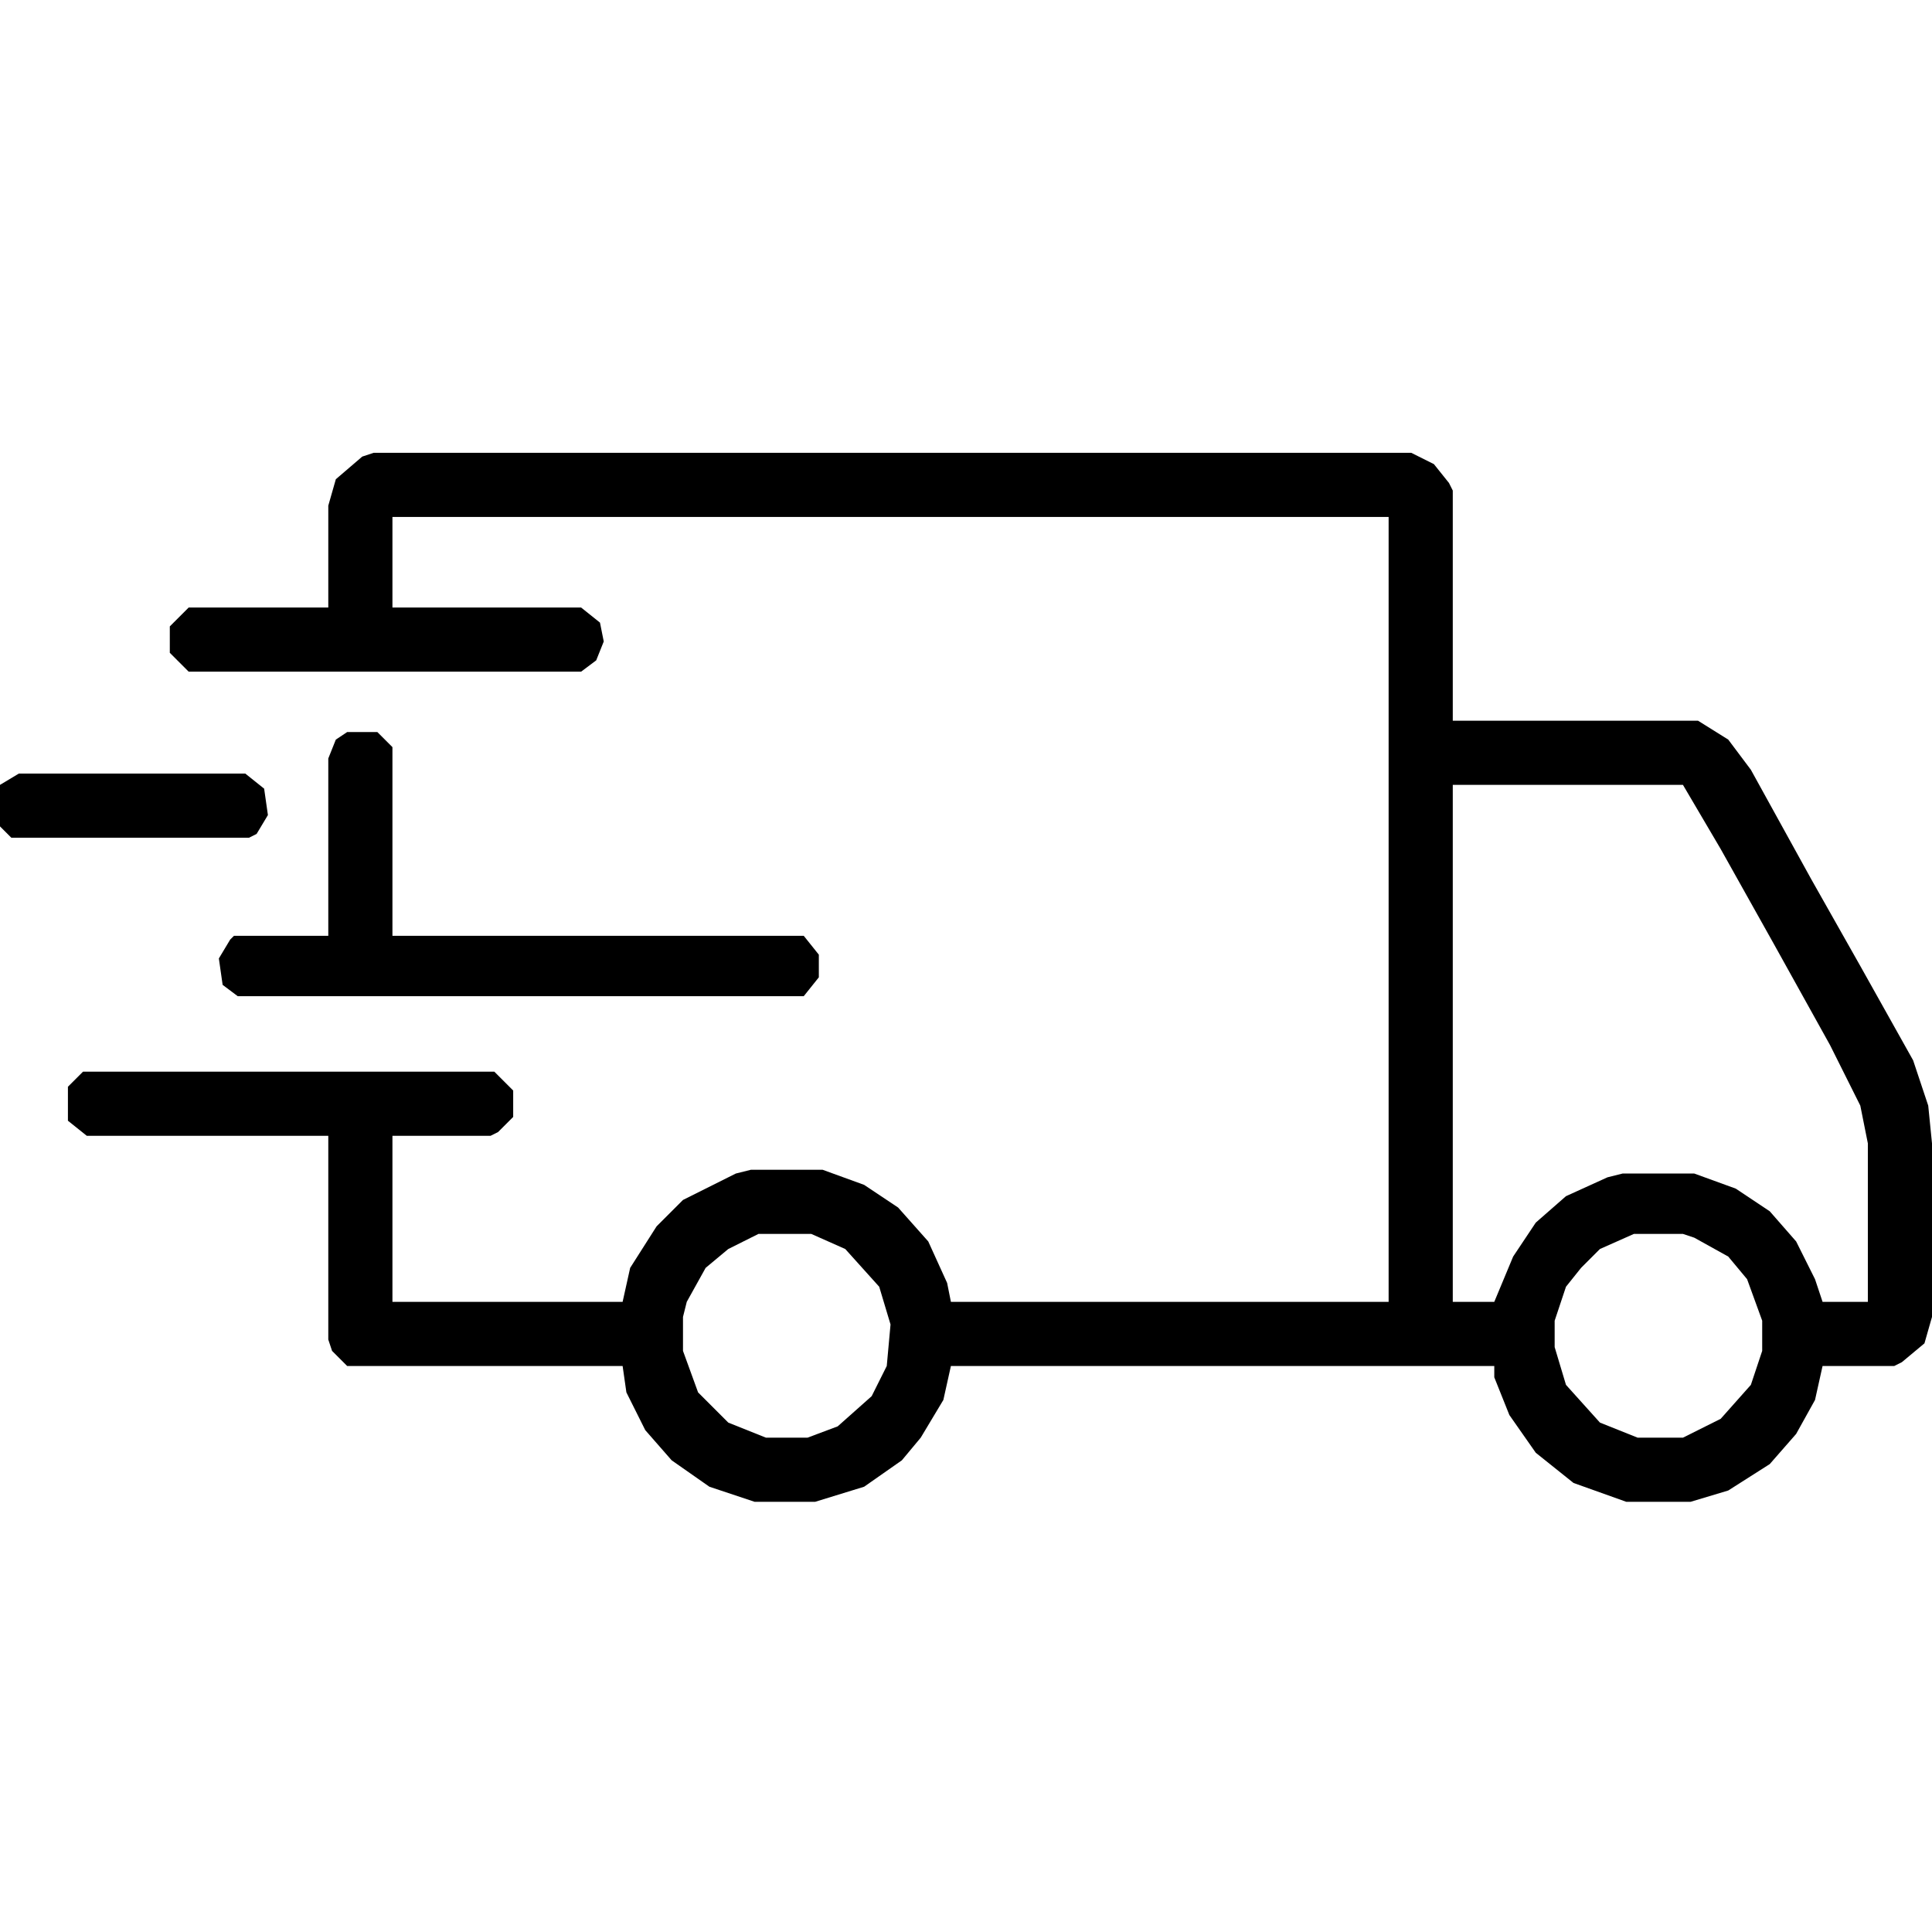
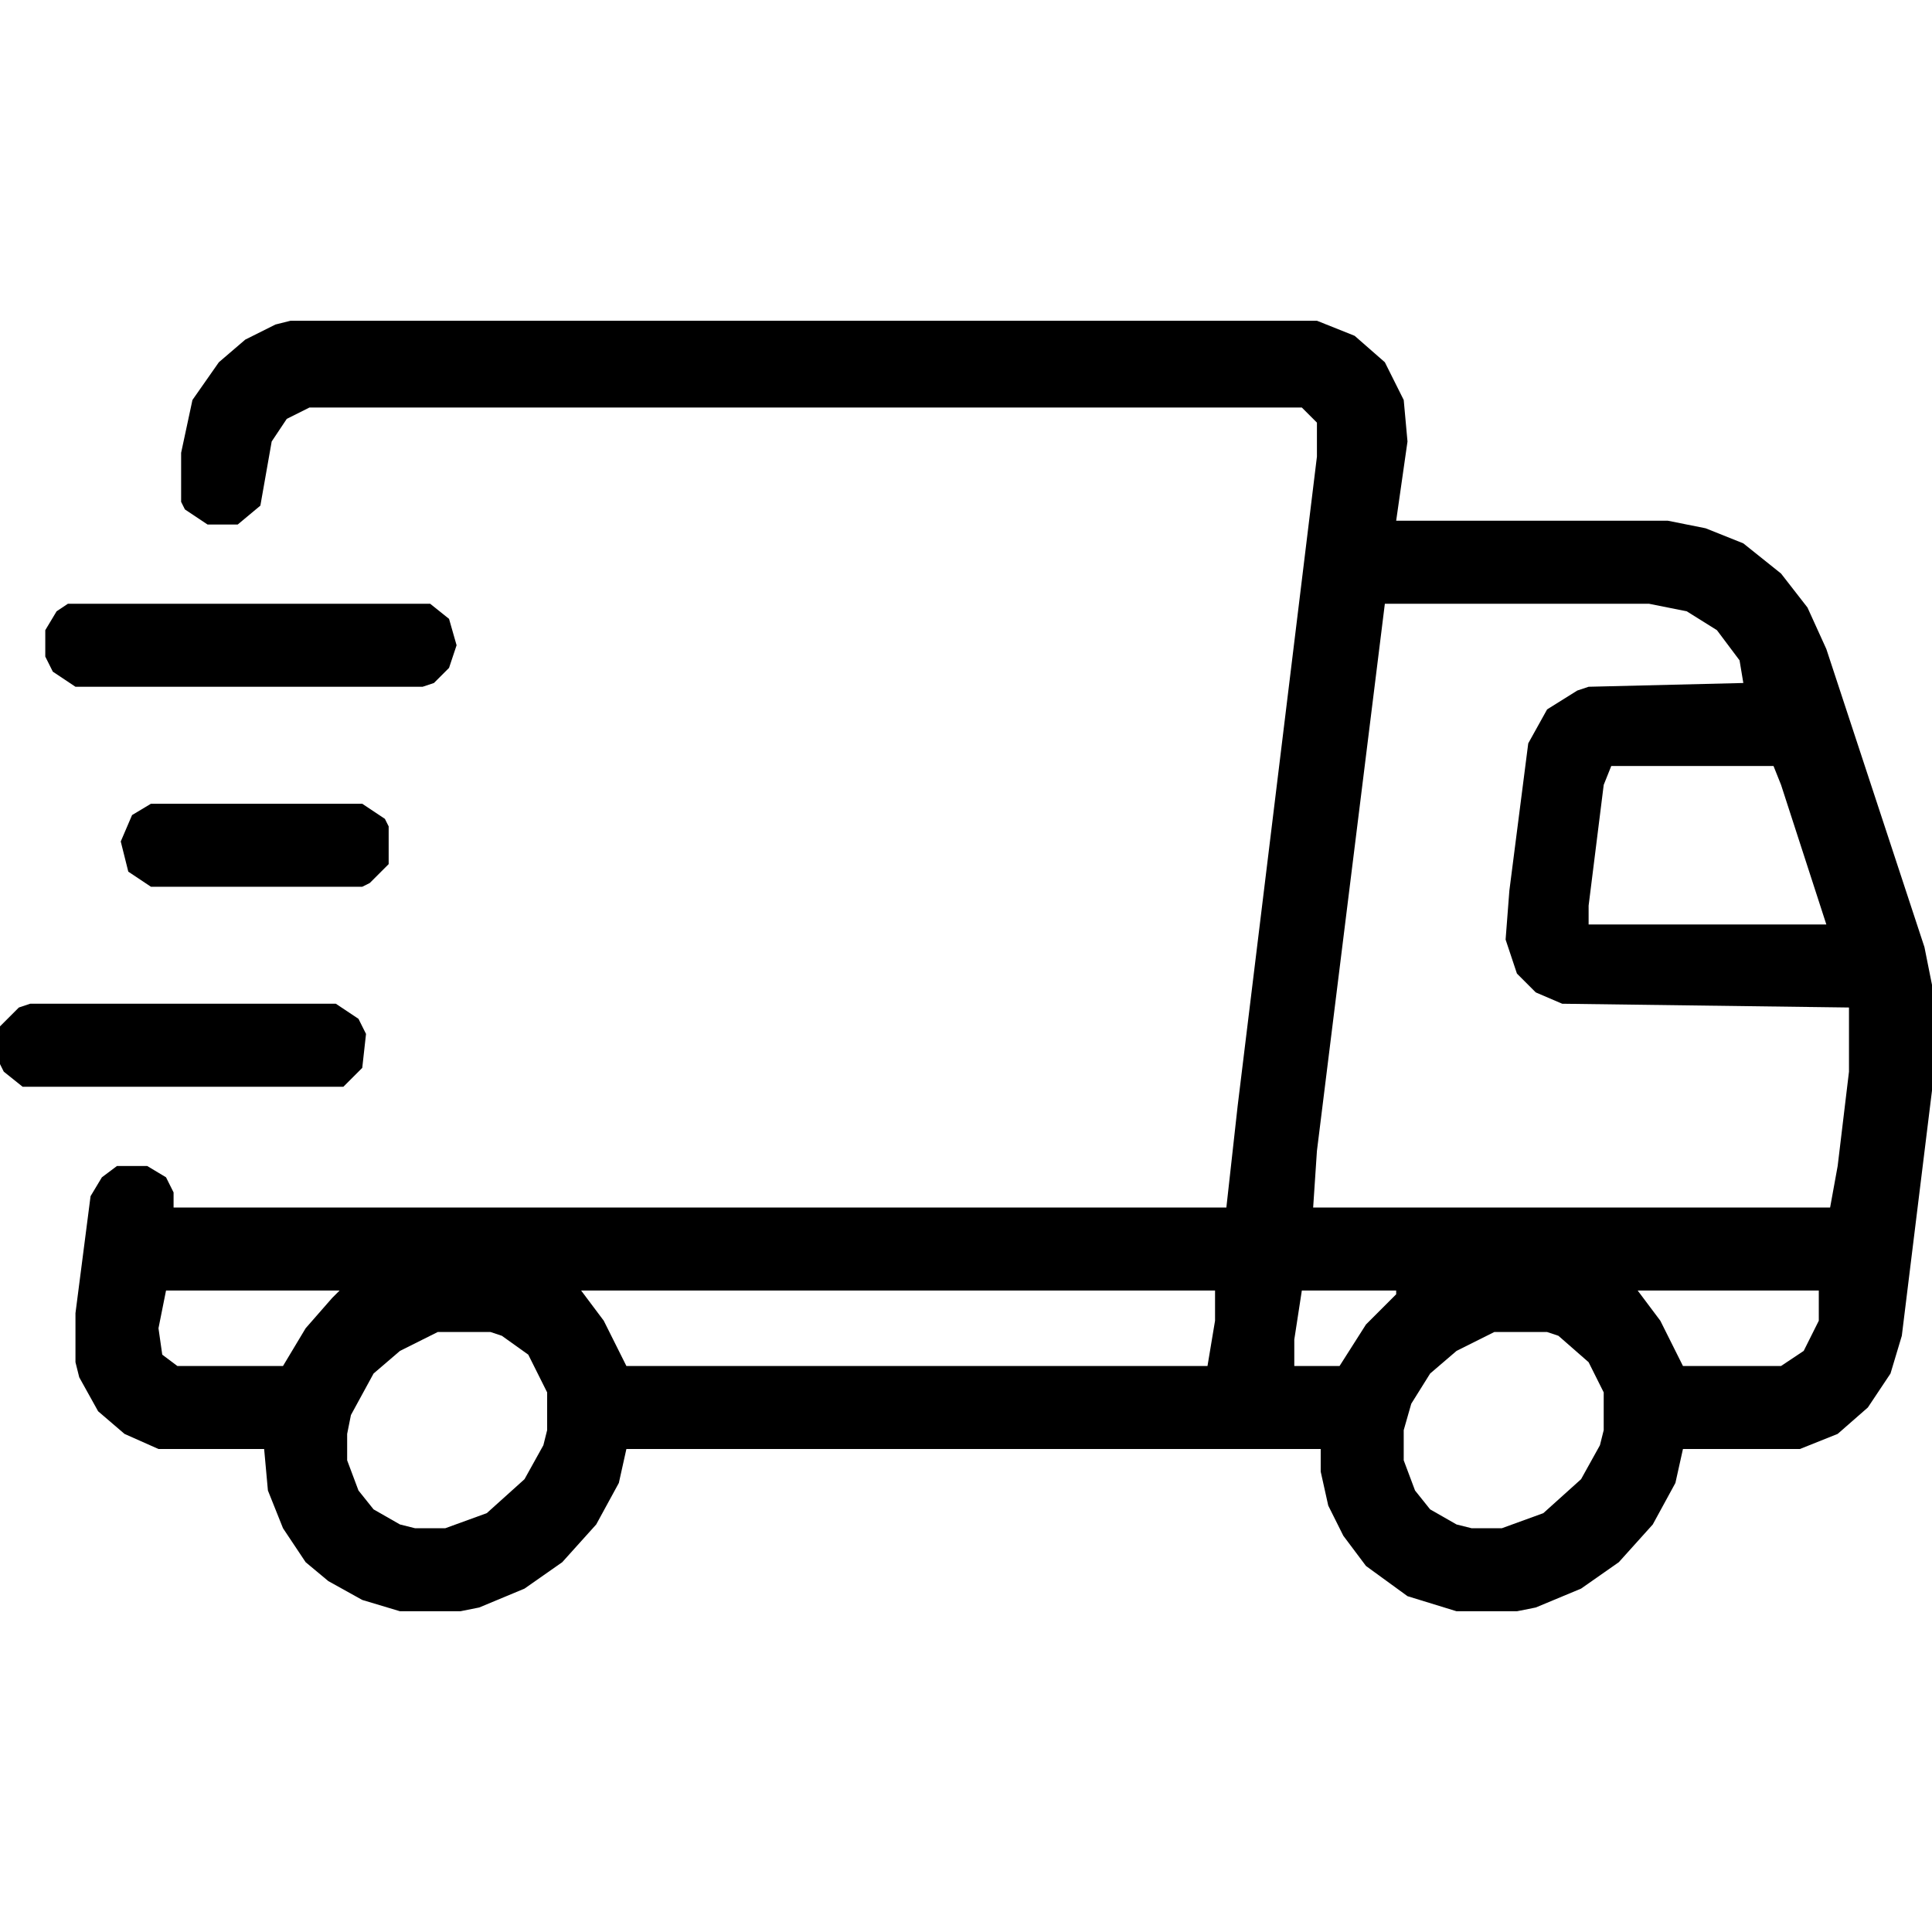
<svg xmlns="http://www.w3.org/2000/svg" version="1.1" width="512" height="512">
-   <path d="M0,0 L275,0 L281,3 L285,8 L286,10 L286,71 L351,71 L359,76 L365,84 L381,113 L394,136 L408,161 L412,173 L413,183 L413,229 L411,236 L405,241 L403,242 L384,242 L382,251 L377,260 L370,268 L359,275 L349,278 L332,278 L318,273 L308,265 L301,255 L297,245 L297,242 L153,242 L151,251 L145,261 L140,267 L130,274 L117,278 L101,278 L89,274 L79,267 L72,259 L67,249 L66,242 L-7,242 L-11,238 L-12,235 L-12,181 L-76,181 L-81,177 L-81,168 L-77,164 L32,164 L37,169 L37,176 L33,180 L31,181 L5,181 L5,225 L66,225 L68,216 L75,205 L82,198 L96,191 L100,190 L119,190 L130,194 L139,200 L147,209 L152,220 L153,225 L269,225 L269,17 L5,17 L5,41 L55,41 L60,45 L61,50 L59,55 L55,58 L-49,58 L-54,53 L-54,46 L-49,41 L-12,41 L-12,14 L-10,7 L-3,1 Z M286,88 L286,225 L297,225 L302,213 L308,204 L316,197 L327,192 L331,191 L350,191 L361,195 L370,201 L377,209 L382,219 L384,225 L396,225 L396,183 L394,173 L386,157 L371,130 L357,105 L347,88 Z M102,207 L94,211 L88,216 L83,225 L82,229 L82,238 L86,249 L94,257 L104,261 L115,261 L123,258 L132,250 L136,242 L137,231 L134,221 L125,211 L116,207 Z M334,207 L325,211 L320,216 L316,221 L313,230 L313,237 L316,247 L325,257 L335,261 L347,261 L357,256 L365,247 L368,238 L368,230 L364,219 L359,213 L350,208 L347,207 Z " fill="#000000" transform="translate(99,120)" />
-   <path d="M0,0 L8,0 L12,4 L12,54 L121,54 L125,59 L125,65 L121,70 L-29,70 L-33,67 L-34,60 L-31,55 L-30,54 L-5,54 L-5,7 L-3,2 Z " fill="#000000" transform="translate(92,194)" />
-   <path d="M0,0 L60,0 L65,4 L66,11 L63,16 L61,17 L-2,17 L-5,14 L-5,3 Z " fill="#000000" transform="translate(5,205)" />
+   <path d="M0,0 L272,0 L282,4 L290,11 L295,21 L296,32 L293,53 L365,53 L375,55 L385,59 L395,67 L402,76 L407,87 L433,166 L435,176 L435,204 L427,269 L424,279 L418,288 L410,295 L400,299 L369,299 L367,308 L361,319 L352,329 L342,336 L330,341 L325,342 L309,342 L296,338 L285,330 L279,322 L275,314 L273,305 L273,299 L89,299 L87,308 L81,319 L72,329 L62,336 L50,341 L45,342 L29,342 L19,339 L10,334 L4,329 L-2,320 L-6,310 L-7,299 L-35,299 L-44,295 L-51,289 L-56,280 L-57,276 L-57,263 L-53,232 L-50,227 L-46,224 L-38,224 L-33,227 L-31,231 L-31,235 L248,235 L251,208 L272,36 L272,27 L268,23 L5,23 L-1,26 L-5,32 L-8,49 L-14,54 L-22,54 L-28,50 L-29,48 L-29,35 L-26,21 L-19,11 L-12,5 L-4,1 Z M290,75 L272,220 L271,235 L408,235 L410,224 L413,199 L413,182 L337,181 L330,178 L325,173 L322,164 L323,151 L328,112 L333,103 L341,98 L344,97 L385,96 L384,90 L378,82 L370,77 L360,75 Z M350,118 L348,123 L344,155 L344,160 L407,160 L395,123 L393,118 Z M-33,257 L-35,267 L-34,274 L-30,277 L-2,277 L4,267 L11,259 L13,257 Z M77,257 L83,265 L87,273 L89,277 L243,277 L245,265 L245,257 Z M268,257 L266,270 L266,277 L278,277 L285,266 L293,258 L293,257 Z M357,257 L363,265 L367,273 L369,277 L395,277 L401,273 L405,265 L405,257 Z M39,268 L29,273 L22,279 L16,290 L15,295 L15,302 L18,310 L22,315 L29,319 L33,320 L41,320 L52,316 L62,307 L67,298 L68,294 L68,284 L63,274 L56,269 L53,268 Z M319,268 L309,273 L302,279 L297,287 L295,294 L295,302 L298,310 L302,315 L309,319 L313,320 L321,320 L332,316 L342,307 L347,298 L348,294 L348,284 L344,276 L336,269 L333,268 Z " fill="#000000" transform="translate(77,85)" />
+   <path d="M0,0 L96,0 L101,4 L103,11 L101,17 L97,21 L94,22 L2,22 L-4,18 L-6,14 L-6,7 L-3,2 Z " fill="#000000" transform="translate(18,160)" />
+   <path d="M0,0 L81,0 L87,4 L89,8 L88,17 L83,22 L-2,22 L-7,18 L-8,16 L-8,6 L-3,1 Z " fill="#000000" transform="translate(8,266)" />
+   <path d="M0,0 L56,0 L62,4 L63,6 L63,16 L58,21 L56,22 L0,22 L-6,18 L-8,10 L-5,3 Z " fill="#000000" transform="translate(40,213)" />
</svg>
